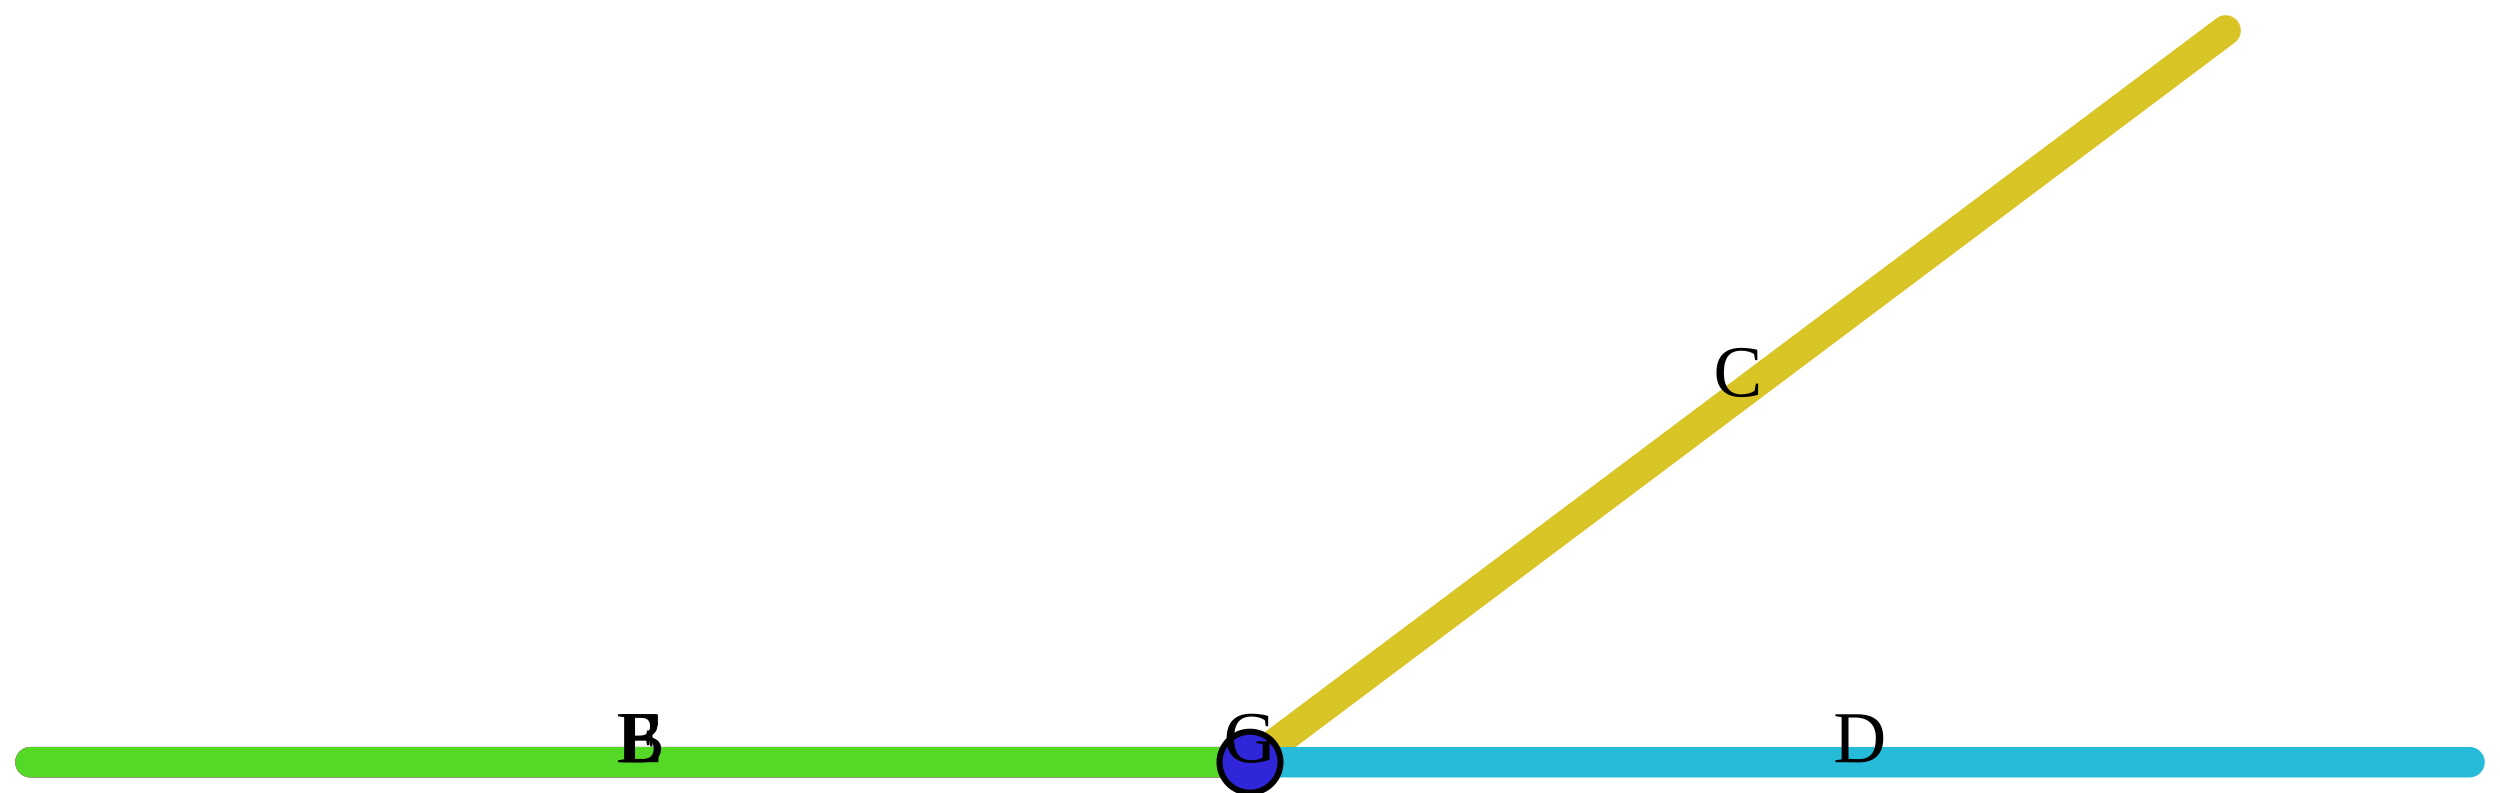
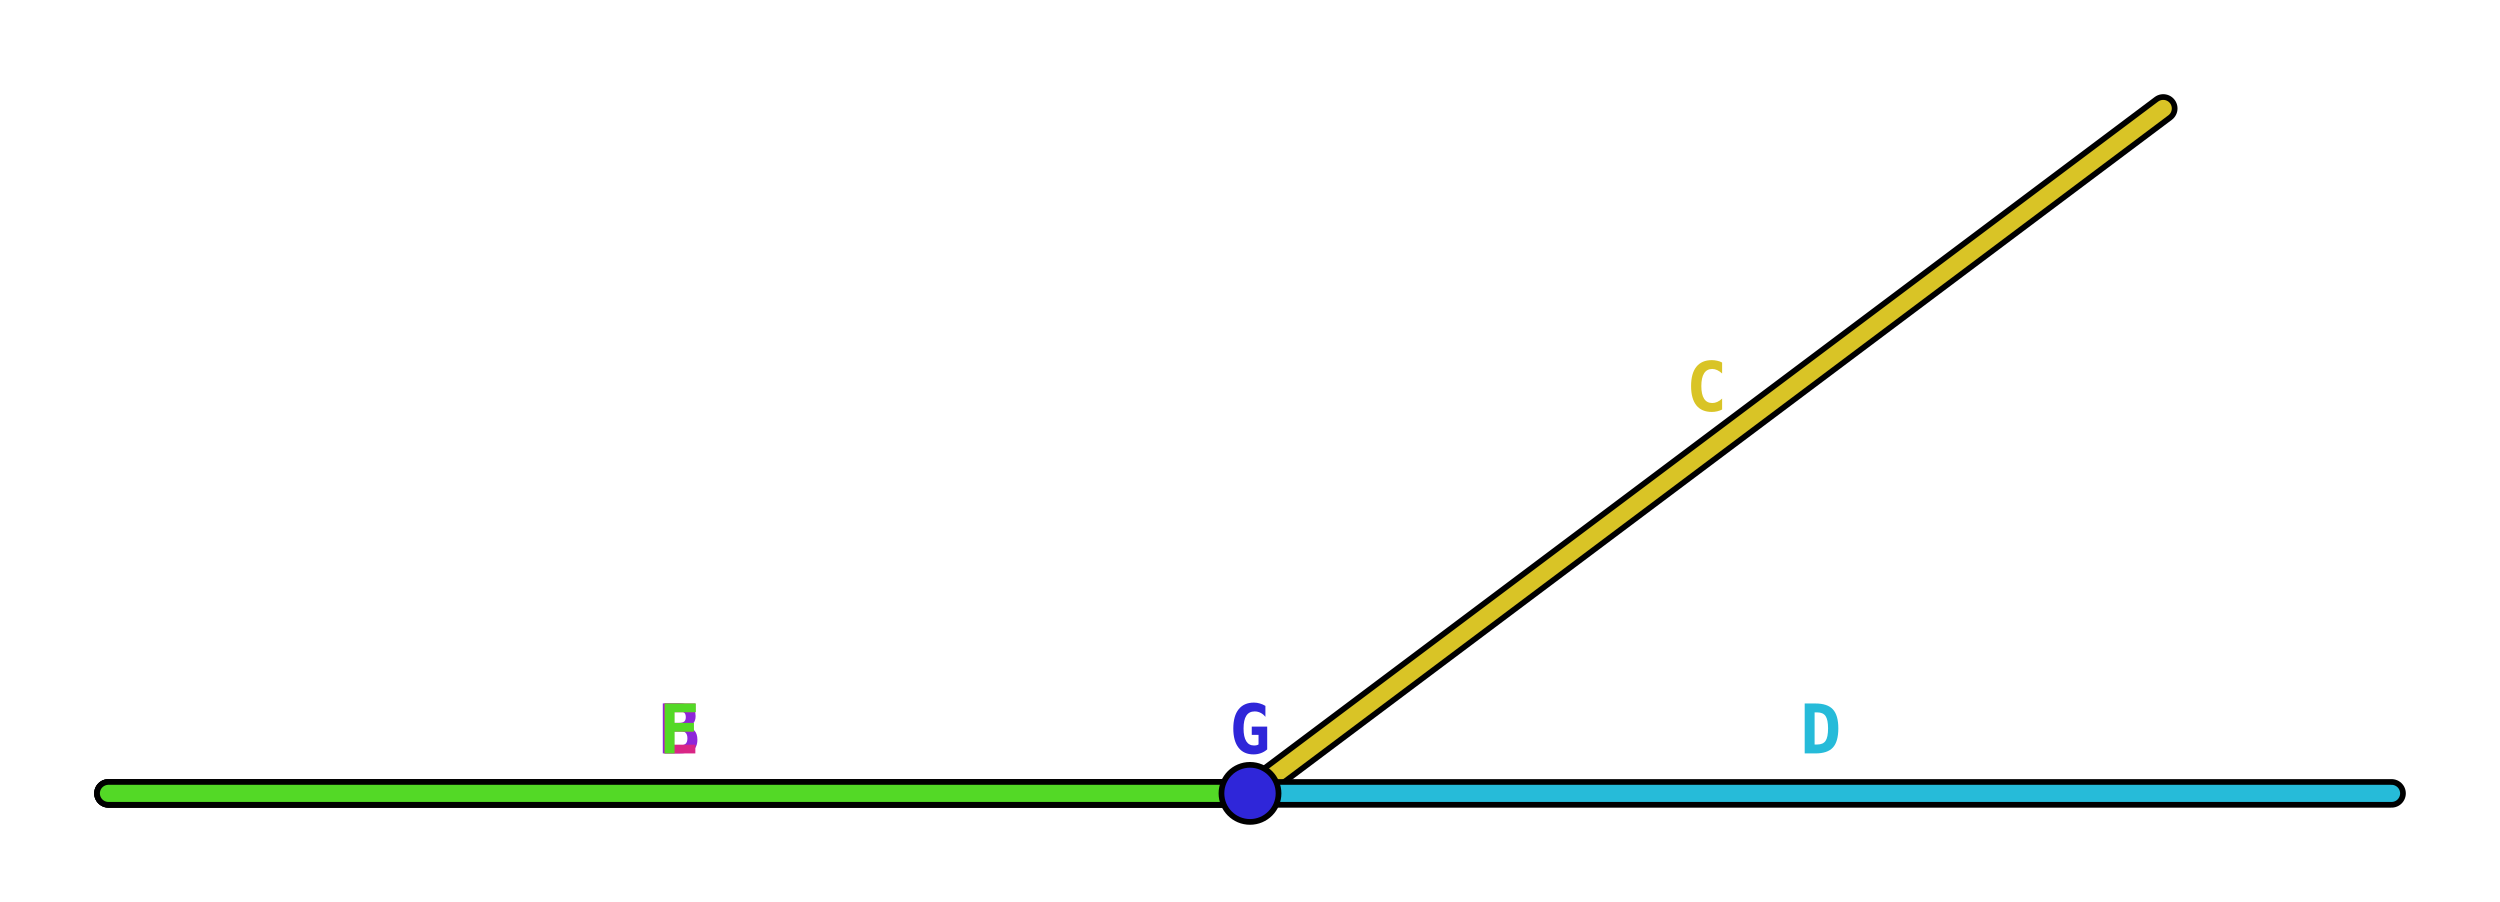
- <svg xmlns="http://www.w3.org/2000/svg" width="100%" height="auto" viewBox="35 35 410 130">
-   <polyline stroke="hsl(275,70%,50%)" stroke-width="5" stroke-linecap="round" fill="none" points="40,160 240,160" />
-   <polyline stroke="hsl(53,70%,50%)" stroke-width="5" stroke-linecap="round" fill="none" points="400,40 240,160" />
-   <polyline stroke="hsl(190,70%,50%)" stroke-width="5" stroke-linecap="round" fill="none" points="440,160 240,160" />
-   <polyline stroke="hsl(328,70%,50%)" stroke-width="5" stroke-linecap="round" fill="none" points="40,160 240,160" />
-   <polyline stroke="hsl(105,70%,50%)" stroke-width="5" stroke-linecap="round" fill="none" points="40,160 240,160" />
+ <svg xmlns="http://www.w3.org/2000/svg" width="100%" height="auto" viewBox="21 21 438 158">
+   <polyline stroke="black" stroke-width="5" stroke-linecap="round" fill="none" points="40,160 240,160" />
+   <polyline stroke="hsl(275,70%,50%)" stroke-width="3" stroke-linecap="round" fill="none" points="40,160 240,160" />
+   <polyline stroke="black" stroke-width="5" stroke-linecap="round" fill="none" points="400,40 240,160" />
+   <polyline stroke="hsl(53,70%,50%)" stroke-width="3" stroke-linecap="round" fill="none" points="400,40 240,160" />
+   <polyline stroke="black" stroke-width="5" stroke-linecap="round" fill="none" points="440,160 240,160" />
+   <polyline stroke="hsl(190,70%,50%)" stroke-width="3" stroke-linecap="round" fill="none" points="440,160 240,160" />
+   <polyline stroke="black" stroke-width="5" stroke-linecap="round" fill="none" points="40,160 240,160" />
+   <polyline stroke="hsl(328,70%,50%)" stroke-width="3" stroke-linecap="round" fill="none" points="40,160 240,160" />
+   <polyline stroke="black" stroke-width="5" stroke-linecap="round" fill="none" points="40,160 240,160" />
+   <polyline stroke="hsl(105,70%,50%)" stroke-width="3" stroke-linecap="round" fill="none" points="40,160 240,160" />
  <circle cx="240" cy="160" r="5" stroke="black" fill="hsl(243,70%,50%)" />
-   <text x="140" y="160" fill="black" text-anchor="middle">B</text>
-   <text x="320" y="100" fill="black" text-anchor="middle">C</text>
-   <text x="340" y="160" fill="black" text-anchor="middle">D</text>
-   <text x="140" y="160" fill="black" text-anchor="middle">E</text>
-   <text x="140" y="160" fill="black" text-anchor="middle">F</text>
-   <text x="240" y="160" fill="black" text-anchor="middle">G</text>
+   <text x="" y="" fill="" font-size="1.0rem" text-anchor="middle" font-family="monospace" font-weight="bold" />
+   <text x="140" y="153" fill="hsl(275,70%,50%)" font-size="1.0rem" text-anchor="middle" font-family="monospace" font-weight="bold">B</text>
+   <text x="" y="" fill="" font-size="1.0rem" text-anchor="middle" font-family="monospace" font-weight="bold" />
+   <text x="320" y="93" fill="hsl(53,70%,50%)" font-size="1.0rem" text-anchor="middle" font-family="monospace" font-weight="bold">C</text>
+   <text x="" y="" fill="" font-size="1.0rem" text-anchor="middle" font-family="monospace" font-weight="bold" />
+   <text x="340" y="153" fill="hsl(190,70%,50%)" font-size="1.0rem" text-anchor="middle" font-family="monospace" font-weight="bold">D</text>
+   <text x="" y="" fill="" font-size="1.0rem" text-anchor="middle" font-family="monospace" font-weight="bold" />
+   <text x="140" y="153" fill="hsl(328,70%,50%)" font-size="1.0rem" text-anchor="middle" font-family="monospace" font-weight="bold">E</text>
+   <text x="" y="" fill="" font-size="1.0rem" text-anchor="middle" font-family="monospace" font-weight="bold" />
+   <text x="140" y="153" fill="hsl(105,70%,50%)" font-size="1.0rem" text-anchor="middle" font-family="monospace" font-weight="bold">F</text>
+   <text x="240" y="153" fill="hsl(243,70%,50%)" font-size="1.0rem" text-anchor="middle" font-family="monospace" font-weight="bold">G</text>
</svg>
